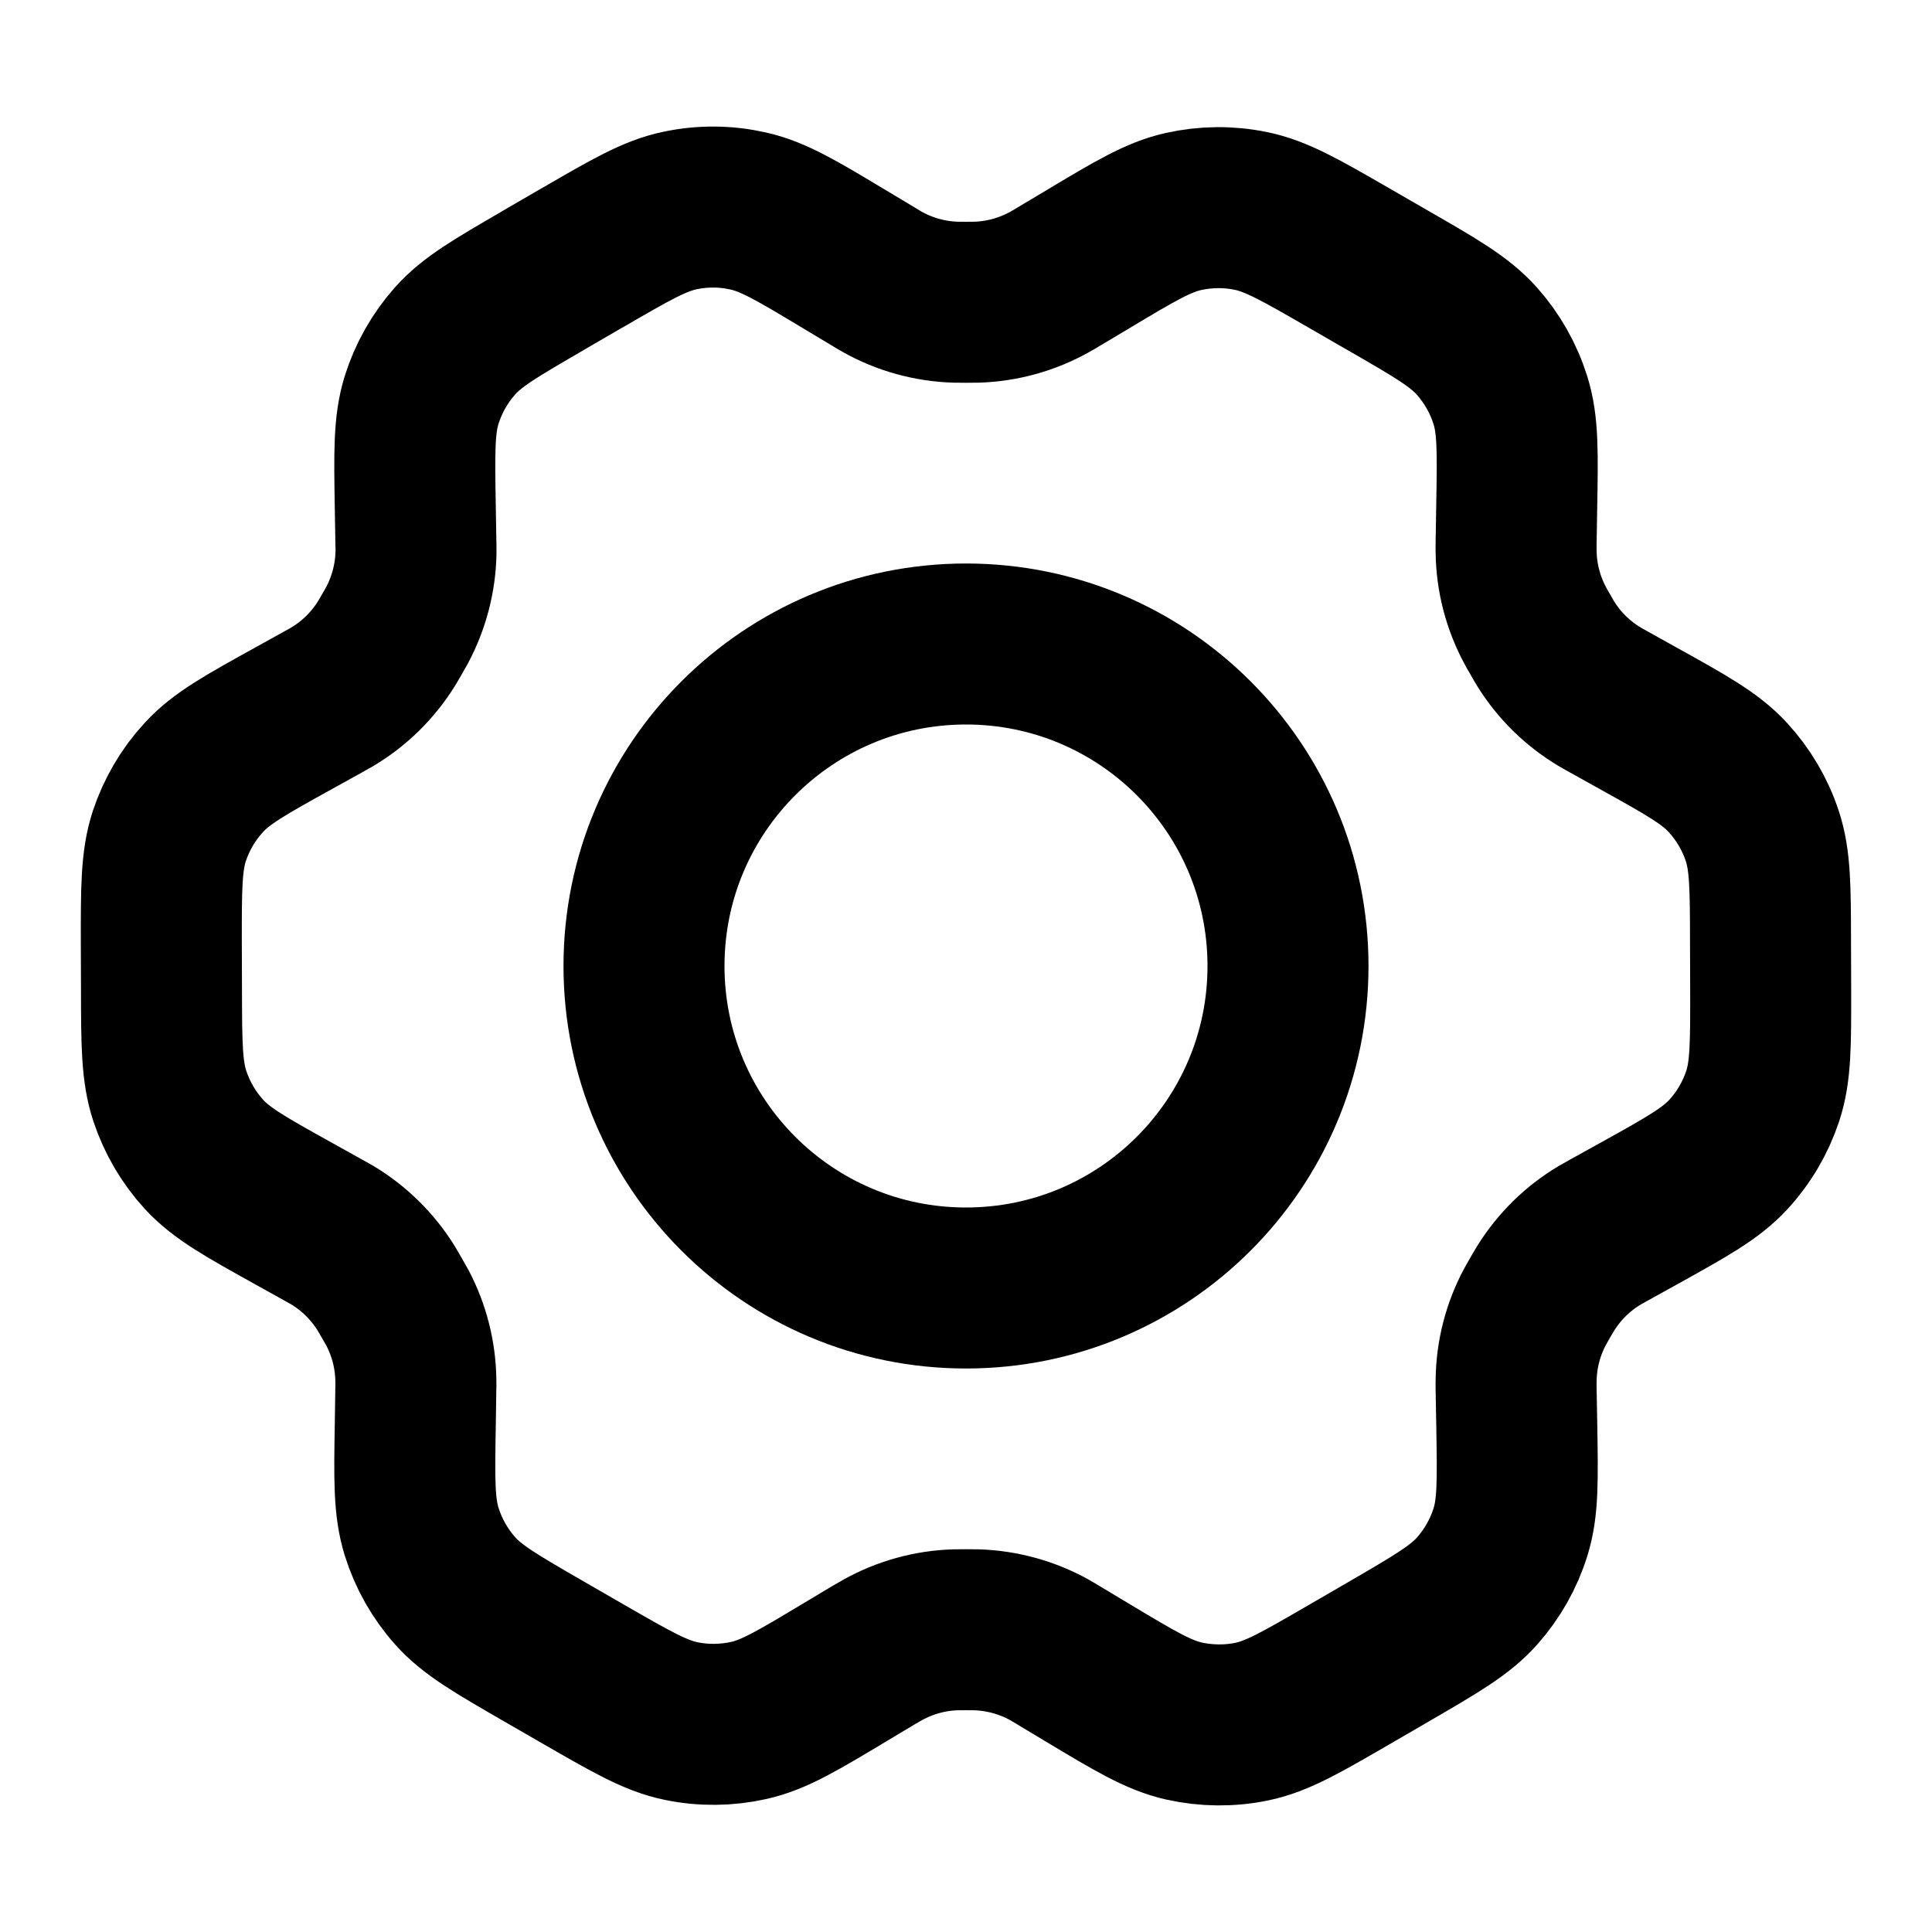
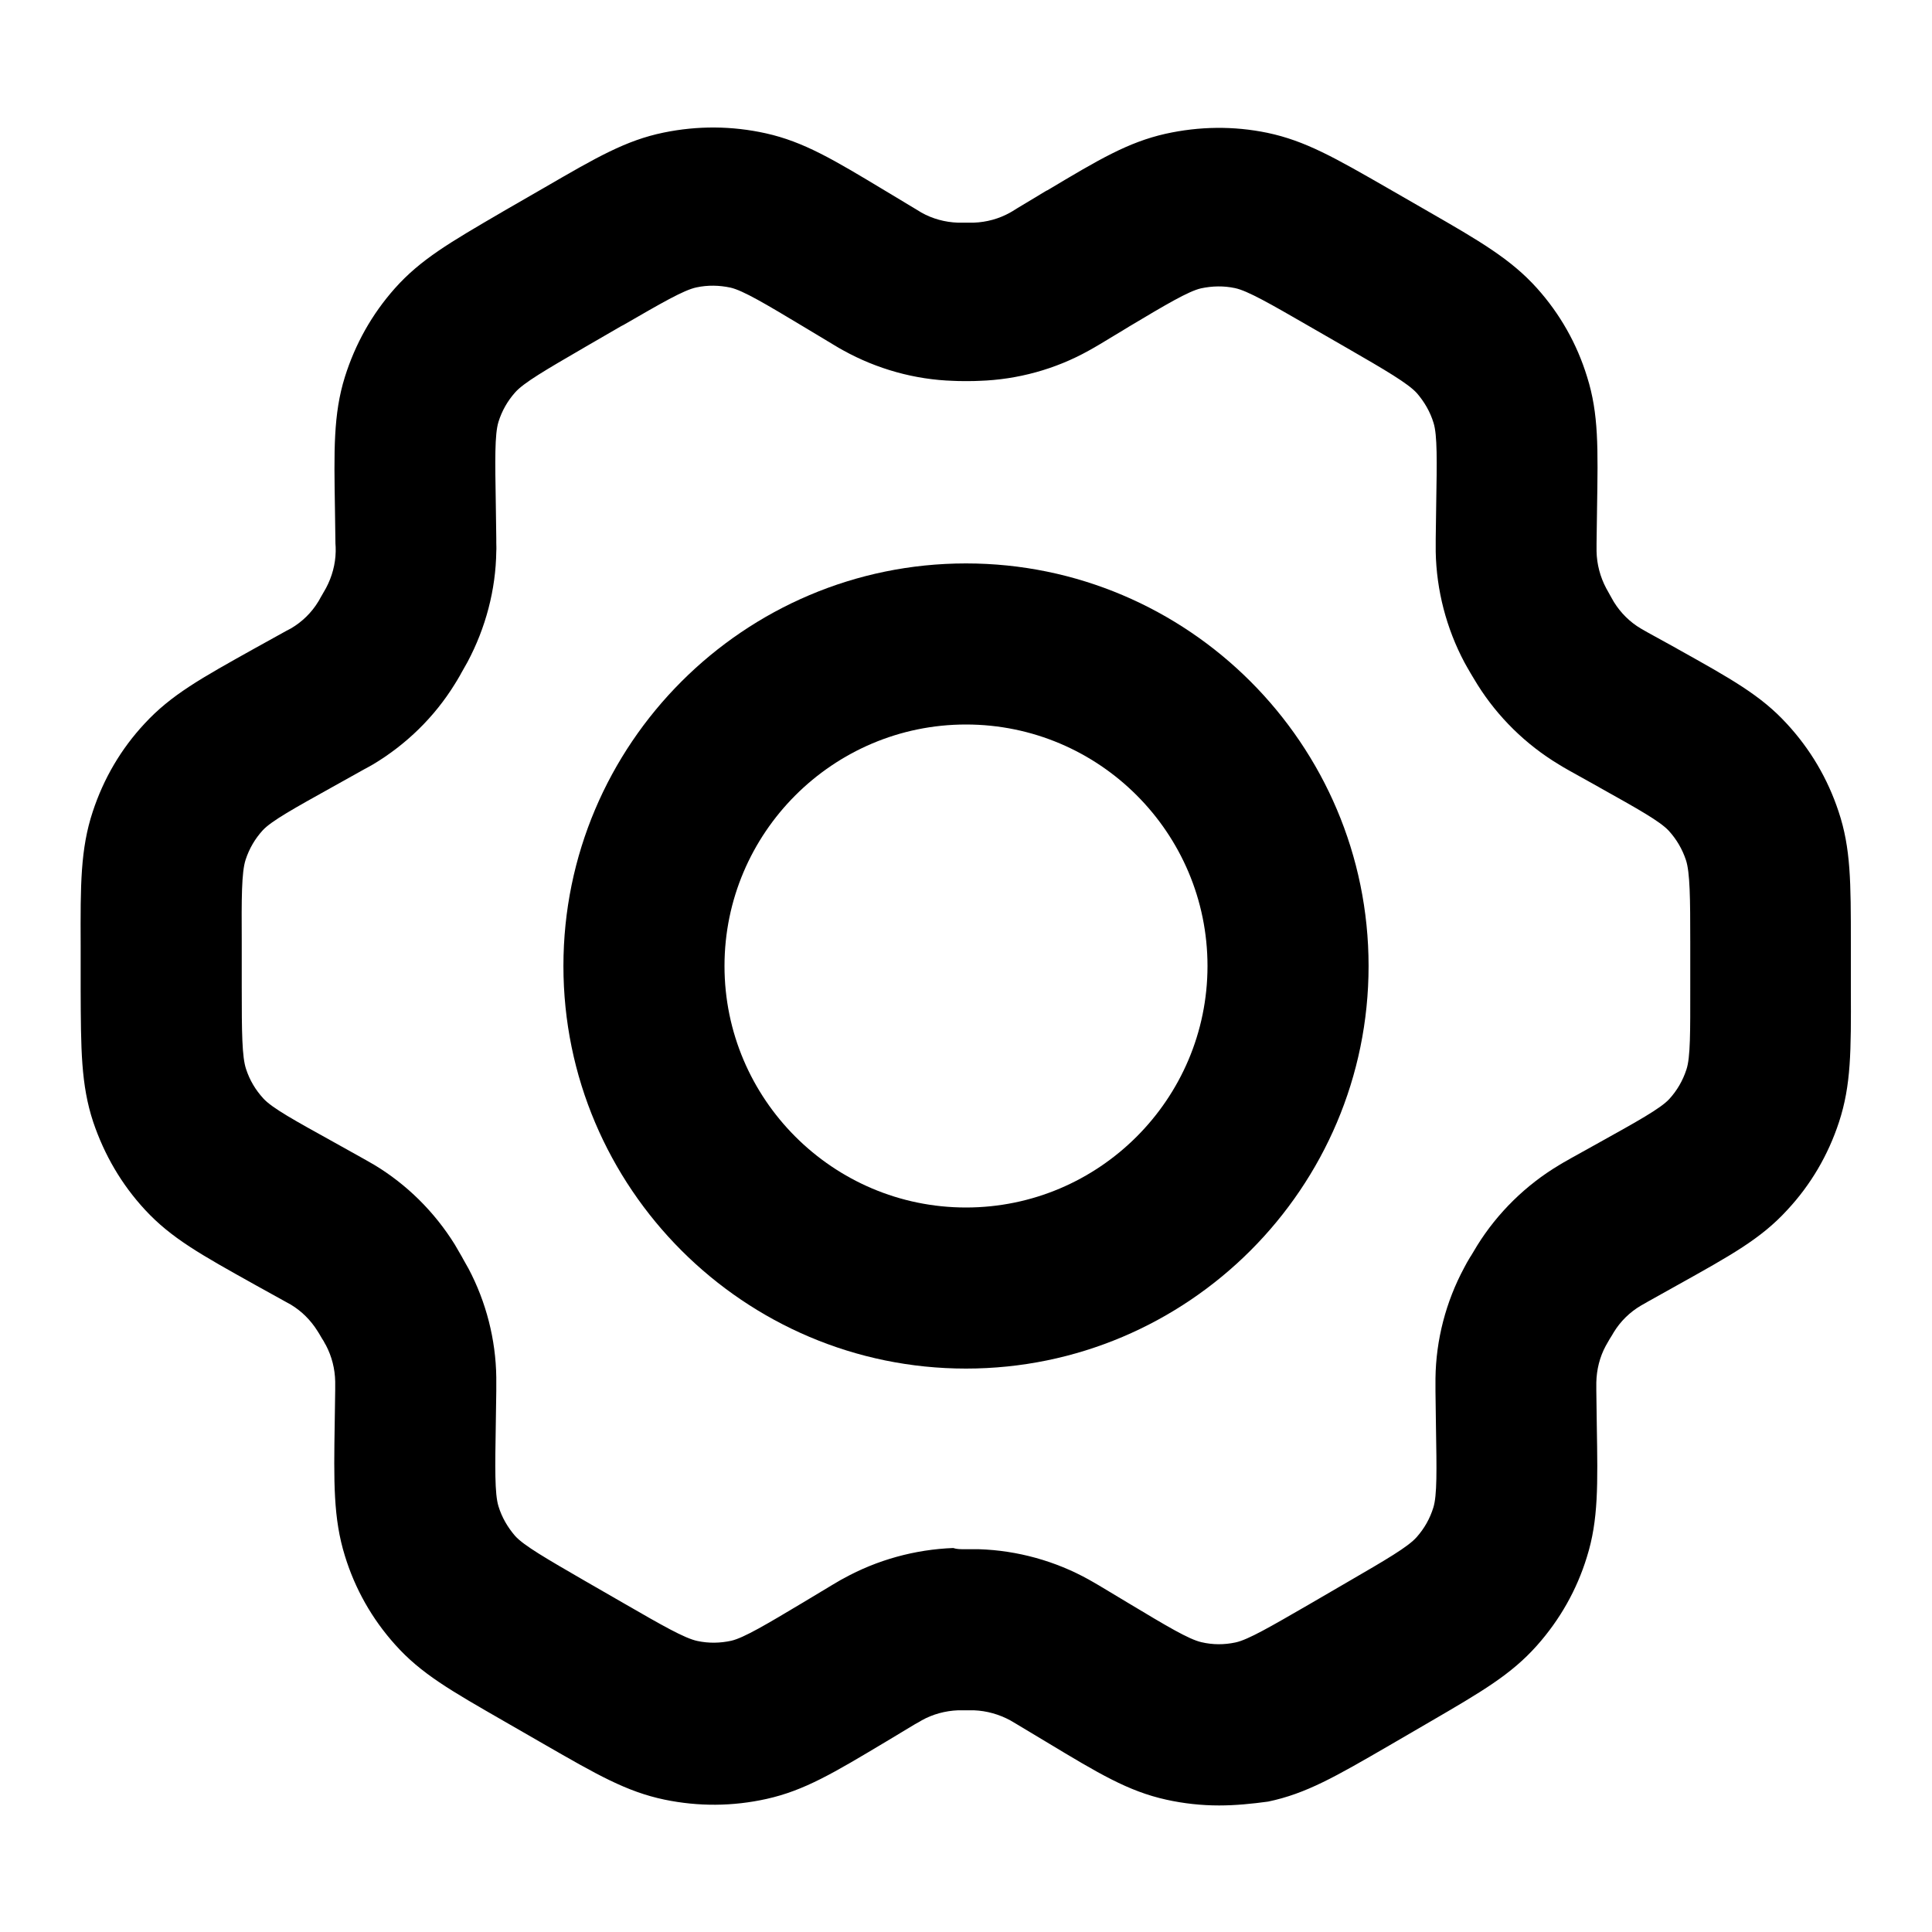
- <svg xmlns="http://www.w3.org/2000/svg" width="800px" height="800px" viewBox="0 0 24 24" fill="none">
-   <g id="Interface / Settings">
+ <svg xmlns="http://www.w3.org/2000/svg" version="1.1" id="Ebene_1" x="0px" y="0px" viewBox="0 0 800 800" style="enable-background:new 0 0 800 800;" xml:space="preserve">
+   <g id="Interface__x2F__Settings">
    <g id="Vector">
-       <path d="M20.35 8.923L19.984 8.719C19.927 8.688 19.899 8.672 19.871 8.655C19.598 8.492 19.368 8.266 19.2 7.995C19.183 7.968 19.167 7.939 19.135 7.883C19.102 7.827 19.086 7.798 19.071 7.77C18.92 7.489 18.838 7.175 18.834 6.856C18.833 6.824 18.833 6.791 18.834 6.726L18.841 6.301C18.853 5.62 18.859 5.279 18.763 4.973C18.678 4.701 18.536 4.45 18.346 4.237C18.132 3.997 17.835 3.825 17.24 3.483L16.746 3.198C16.154 2.857 15.857 2.686 15.542 2.621C15.264 2.563 14.976 2.566 14.699 2.628C14.386 2.698 14.093 2.874 13.508 3.224L13.505 3.226L13.151 3.437C13.095 3.471 13.066 3.488 13.038 3.503C12.76 3.658 12.45 3.744 12.131 3.754C12.099 3.755 12.066 3.755 12.001 3.755C11.937 3.755 11.902 3.755 11.87 3.754C11.552 3.744 11.24 3.658 10.961 3.502C10.933 3.487 10.906 3.47 10.85 3.436L10.493 3.222C9.904 2.868 9.609 2.691 9.294 2.621C9.016 2.558 8.727 2.556 8.448 2.615C8.132 2.681 7.836 2.853 7.243 3.197L7.24 3.198L6.752 3.481L6.747 3.485C6.159 3.826 5.864 3.997 5.652 4.236C5.463 4.449 5.322 4.699 5.237 4.97C5.142 5.277 5.147 5.619 5.159 6.303L5.166 6.727C5.167 6.792 5.169 6.824 5.168 6.855C5.163 7.175 5.081 7.489 4.93 7.771C4.915 7.799 4.899 7.827 4.867 7.882C4.834 7.938 4.819 7.966 4.802 7.993C4.633 8.265 4.402 8.492 4.127 8.656C4.1 8.672 4.072 8.688 4.015 8.719L3.654 8.919C3.052 9.252 2.751 9.419 2.533 9.657C2.339 9.867 2.193 10.116 2.103 10.387C2.003 10.694 2.003 11.038 2.004 11.726L2.006 12.288C2.007 12.971 2.009 13.312 2.11 13.617C2.2 13.886 2.345 14.134 2.537 14.343C2.755 14.579 3.053 14.745 3.65 15.077L4.008 15.276C4.069 15.31 4.1 15.327 4.129 15.344C4.401 15.508 4.631 15.735 4.798 16.005C4.816 16.035 4.834 16.065 4.868 16.125C4.903 16.185 4.92 16.215 4.936 16.245C5.083 16.523 5.161 16.831 5.166 17.145C5.167 17.179 5.167 17.214 5.165 17.283L5.159 17.69C5.147 18.376 5.142 18.72 5.238 19.027C5.323 19.299 5.465 19.55 5.655 19.763C5.869 20.003 6.167 20.174 6.761 20.517L7.255 20.802C7.848 21.143 8.144 21.314 8.459 21.379C8.737 21.437 9.025 21.434 9.302 21.372C9.616 21.302 9.909 21.126 10.496 20.774L10.85 20.562C10.906 20.529 10.935 20.512 10.963 20.497C11.241 20.342 11.551 20.256 11.87 20.246C11.902 20.245 11.934 20.245 11.999 20.245C12.065 20.245 12.097 20.245 12.13 20.246C12.448 20.256 12.761 20.342 13.039 20.497C13.064 20.511 13.088 20.526 13.132 20.552L13.508 20.778C14.097 21.131 14.392 21.308 14.707 21.379C14.985 21.441 15.274 21.444 15.553 21.386C15.868 21.32 16.166 21.147 16.759 20.803L17.254 20.516C17.842 20.174 18.137 20.003 18.349 19.764C18.538 19.551 18.68 19.301 18.764 19.03C18.859 18.725 18.853 18.386 18.842 17.712L18.834 17.272C18.833 17.208 18.833 17.176 18.834 17.145C18.838 16.825 18.919 16.51 19.071 16.229C19.086 16.201 19.102 16.173 19.134 16.117C19.166 16.061 19.183 16.034 19.199 16.007C19.368 15.735 19.599 15.507 19.874 15.344C19.901 15.328 19.929 15.312 19.984 15.282L19.986 15.281L20.347 15.081C20.949 14.747 21.25 14.58 21.469 14.343C21.663 14.133 21.808 13.884 21.898 13.613C21.998 13.308 21.997 12.966 21.996 12.286L21.994 11.712C21.993 11.029 21.992 10.687 21.891 10.383C21.802 10.113 21.655 9.866 21.463 9.657C21.246 9.421 20.948 9.255 20.352 8.924L20.35 8.923Z" stroke="#000000" stroke-width="2" stroke-linecap="round" stroke-linejoin="round" />
-       <path d="M8 12C8 14.209 9.791 16 12 16C14.21 16 16 14.209 16 12C16 9.791 14.21 8 12 8C9.791 8 8 9.791 8 12Z" stroke="#000000" stroke-width="2" stroke-linecap="round" stroke-linejoin="round" />
+       <path d="M504.8,747.6c-7.3,0-14.7-0.8-21.9-2.4c-15.8-3.5-27.9-10.8-49.8-24l-12.5-7.5c-1.1-0.6-1.6-1-2.2-1.3    c-4.6-2.5-9.8-4-15.1-4.2c-0.5,0-1.5,0-3.3,0c-1.8,0-2.7,0-3.3,0c-5.2,0.2-10.5,1.6-15.1,4.2c-0.5,0.3-1.1,0.7-2.8,1.6l-11.8,7.1    c-21.9,13.1-33.9,20.3-49.6,23.8c-14,3.1-28.1,3.2-42.2,0.3c-15.8-3.3-27.9-10.3-50-23l-16.5-9.5C186.6,700,174.3,693,163.6,681    c-9.6-10.7-16.6-23.1-20.8-36.8c-4.8-15.5-4.6-30.4-4.2-55.1l0.2-13.6c0-1.9,0-2.9,0-3.4c-0.1-5.3-1.4-10.4-3.8-15    c-0.3-0.5-0.6-1-1-1.8l-0.7-1.1c-1-1.7-1.5-2.6-1.8-3c-2.8-4.5-6.6-8.3-11.1-11c-0.3-0.2-1.1-0.6-2-1.1l-13-7.2    c-22.2-12.4-34.5-19.2-45.4-31c-9.7-10.5-16.8-22.7-21.4-36.3c-5.1-15.4-5.1-30.2-5.2-54.7l0-18.7c-0.1-24.8-0.1-39.7,5-55.1    c4.5-13.7,11.7-26,21.5-36.5c11-11.9,23.3-18.7,45.7-31.2l13-7.2c0.9-0.5,1.4-0.7,1.9-1c4.6-2.7,8.5-6.5,11.3-11.1    c0.3-0.4,0.5-0.9,0.9-1.6l0.7-1.2c0.9-1.6,1.4-2.4,1.6-2.8c2.5-4.7,3.9-9.9,4-15.1c0-0.2,0-0.5,0-0.7c0-0.7,0-1.5-0.1-2.6    l-0.2-14.1c-0.4-24.6-0.7-39.5,4.1-54.9c4.3-13.7,11.2-26,20.7-36.7c10.6-11.9,22.6-18.9,44.4-31.6c0.2-0.1,0.3-0.2,0.5-0.3    l16.3-9.4c0.2-0.1,0.5-0.3,0.7-0.4c21.7-12.6,33.8-19.6,49.4-22.8c14.1-2.9,28.3-2.8,42.3,0.3c15.7,3.5,27.9,10.8,49.8,24    l12.8,7.7c0.8,0.5,1.3,0.8,1.8,1.1c4.6,2.6,9.8,4,15.1,4.2c0.5,0,1.6,0,3.3,0c1.7,0,2.7,0,3.3,0c5.3-0.2,10.5-1.6,15.1-4.2    c0.5-0.3,1.3-0.7,2.8-1.7l11.8-7.1c0.3-0.2,0.5-0.3,0.8-0.4c21.4-12.8,33.4-19.9,48.9-23.4c14-3.1,28.2-3.3,42.2-0.4    c15.7,3.3,27.9,10.3,50,23l16.5,9.5c21.4,12.3,34.3,19.8,45.1,31.8c9.6,10.7,16.6,23.1,20.8,36.8c4.8,15.3,4.5,29.3,4.1,54.7    l-0.2,14.2c0,1.9,0,2.6,0,3.3c0.1,5.3,1.5,10.6,4,15.3c0.3,0.6,0.7,1.3,1.5,2.7l0.9,1.6c0.3,0.6,0.6,1,0.8,1.4    c2.8,4.5,6.6,8.3,11.2,11c0.7,0.4,1.4,0.8,2.8,1.6l11.8,6.5c0.2,0.1,0.3,0.2,0.5,0.3c22.2,12.4,34.5,19.2,45.3,31    c9.7,10.5,16.9,22.7,21.4,36.3c5.1,15.2,5.1,29.3,5.1,54.7l0,19.2c0.1,25.4,0.1,39.4-4.9,54.7c-4.5,13.7-11.7,26-21.5,36.5    c-10.9,11.9-23.3,18.7-45.7,31.2l-12,6.7c-0.2,0.1-0.3,0.2-0.5,0.3c-1.2,0.7-1.9,1.1-2.3,1.3c-4.6,2.7-8.5,6.5-11.3,11.1    c-0.4,0.7-0.8,1.4-1.7,2.8c-0.8,1.4-1.2,2.1-1.6,2.8c-2.5,4.6-3.8,9.9-3.9,15.2c0,0.6,0,1.3,0,3.2l0.2,14.6    c0.4,24.4,0.7,39.1-4.1,54.4c-4.2,13.7-11.2,26-20.7,36.7c-10.7,12-22.7,19-44.7,31.8l-16.5,9.6c-22.1,12.8-34.3,19.9-50.1,23.2    C518.5,746.9,511.7,747.6,504.8,747.6z M400,641.5c2.4,0,3.8,0,5.4,0c15.9,0.5,31.7,4.9,45.5,12.6c1.3,0.7,2.4,1.4,4,2.3l12.5,7.5    c15.5,9.3,24.8,14.9,30.1,16.1c4.7,1.1,9.4,1.1,14.1,0.1c5.2-1.1,14.6-6.6,30.2-15.6l16.5-9.6c15.5-9,24.8-14.4,28.3-18.4    c3.2-3.6,5.5-7.7,6.9-12.2c1.6-5,1.4-15.7,1.1-33.5l-0.2-14.7c0-2.5,0-3.9,0-5.4c0.2-15.9,4.3-31.7,11.9-45.8    c0.7-1.4,1.4-2.6,2.6-4.6c0,0,0.1-0.1,0.1-0.1c1.2-2,1.9-3.2,2.7-4.5c8.4-13.5,20.1-25,33.8-33.2c1.3-0.8,2.5-1.5,4.5-2.6    c0.2-0.1,0.3-0.2,0.5-0.3l11.7-6.5c15.8-8.8,25.4-14.1,29-18c3.2-3.5,5.6-7.6,7.1-12.2c1.7-5,1.6-15.8,1.6-33.7l0-19.2    c0-18-0.1-28.8-1.8-33.9c-1.5-4.5-3.9-8.6-7.1-12.1c-3.6-3.9-12.9-9.1-28.3-17.7c-0.2-0.1-0.3-0.2-0.5-0.3l-12.2-6.8    c-2-1.1-3.3-1.9-4.6-2.7c-13.6-8.2-25.2-19.6-33.6-33c-0.6-0.9-1.1-1.9-2-3.3l-0.9-1.5c-1.1-1.9-1.8-3.1-2.5-4.4    c-7.5-14.1-11.6-29.9-11.9-45.8c0-1.5,0-2.9,0-5.4l0.2-14.2c0.3-17.9,0.5-28.7-1.1-33.8c-1.4-4.6-3.8-8.7-6.9-12.3    c-3.6-4-13-9.5-28.6-18.5l-16.5-9.5c-15.6-9-25-14.4-30.2-15.5c-4.7-1-9.4-0.9-14.1,0.1c-5.2,1.2-14.5,6.7-29.9,15.9    c-0.3,0.2-0.5,0.3-0.8,0.5l-11.1,6.7c-1.9,1.1-3.2,1.9-4.7,2.7c-13.8,7.7-29.5,12-45.3,12.5c-1.6,0.1-3,0.1-5.4,0.1    c-2.4,0-3.8,0-5.4-0.1c-15.9-0.5-31.6-4.9-45.5-12.6c-1.3-0.7-2.3-1.3-3.8-2.2l-12.8-7.7c-15.5-9.3-24.9-14.9-30.1-16.1    c-4.7-1-9.4-1.1-14.1-0.1c-5.3,1.1-14.7,6.6-30.3,15.6c-0.3,0.1-0.5,0.3-0.8,0.4l-15.2,8.8c-0.2,0.1-0.3,0.2-0.5,0.3    c-15.5,9-24.8,14.4-28.3,18.4c-3.2,3.6-5.5,7.7-6.9,12.2c-1.6,5.2-1.4,16-1.1,34l0.2,14.2c0,0.8,0,1.4,0,1.9c0,1.1,0.1,2.1,0,3.5    c-0.2,15.9-4.4,31.7-11.9,45.8c-0.8,1.4-1.5,2.6-2.6,4.6l-0.6,1.1c-0.9,1.6-1.5,2.5-2.1,3.5c-8.4,13.6-20.1,25-33.8,33.2    c-1.2,0.7-2.3,1.3-3.8,2.1l-12.9,7.2c-15.8,8.8-25.4,14.1-29,18c-3.2,3.5-5.6,7.6-7.1,12.2c-1.7,5.2-1.7,16.1-1.6,34.1l0,18.7    c0,18.8,0.1,28.9,1.8,33.9c1.5,4.6,3.9,8.6,7.1,12.1c3.6,4,13.1,9.2,28.8,17.9l12.9,7.2c1.6,0.9,2.8,1.6,4.2,2.4    c13.5,8.1,25,19.5,33.4,33c0.9,1.5,1.7,2.9,2.9,5l0.6,1.1c0.8,1.5,1.5,2.6,2.2,3.9c7.3,13.8,11.3,29.4,11.5,45c0,1.7,0,3.2,0,5.7    l-0.2,13.6c-0.3,18-0.5,28.9,1.1,34.1c1.4,4.6,3.8,8.7,6.9,12.3c3.6,4,13,9.4,28.7,18.5l16.5,9.5c15.6,9,25,14.4,30.3,15.5    c4.7,1,9.4,0.9,14-0.1c5.2-1.2,14.6-6.8,30-16l11.8-7.1c2.1-1.2,3.3-2,4.7-2.7c13.9-7.7,29.6-12,45.4-12.6    C396.2,641.5,397.6,641.5,400,641.5z" />
+       <path d="M400,566.7c-91.9,0-166.7-74.8-166.7-166.7c0-91.9,74.8-166.7,166.7-166.7c91.9,0,166.7,74.8,166.7,166.7    C566.7,491.9,491.9,566.7,400,566.7z M400,300c-55.1,0-100,44.9-100,100c0,55.1,44.9,100,100,100c55.1,0,100-44.9,100-100    C500,344.9,455.2,300,400,300z" />
    </g>
  </g>
</svg>
